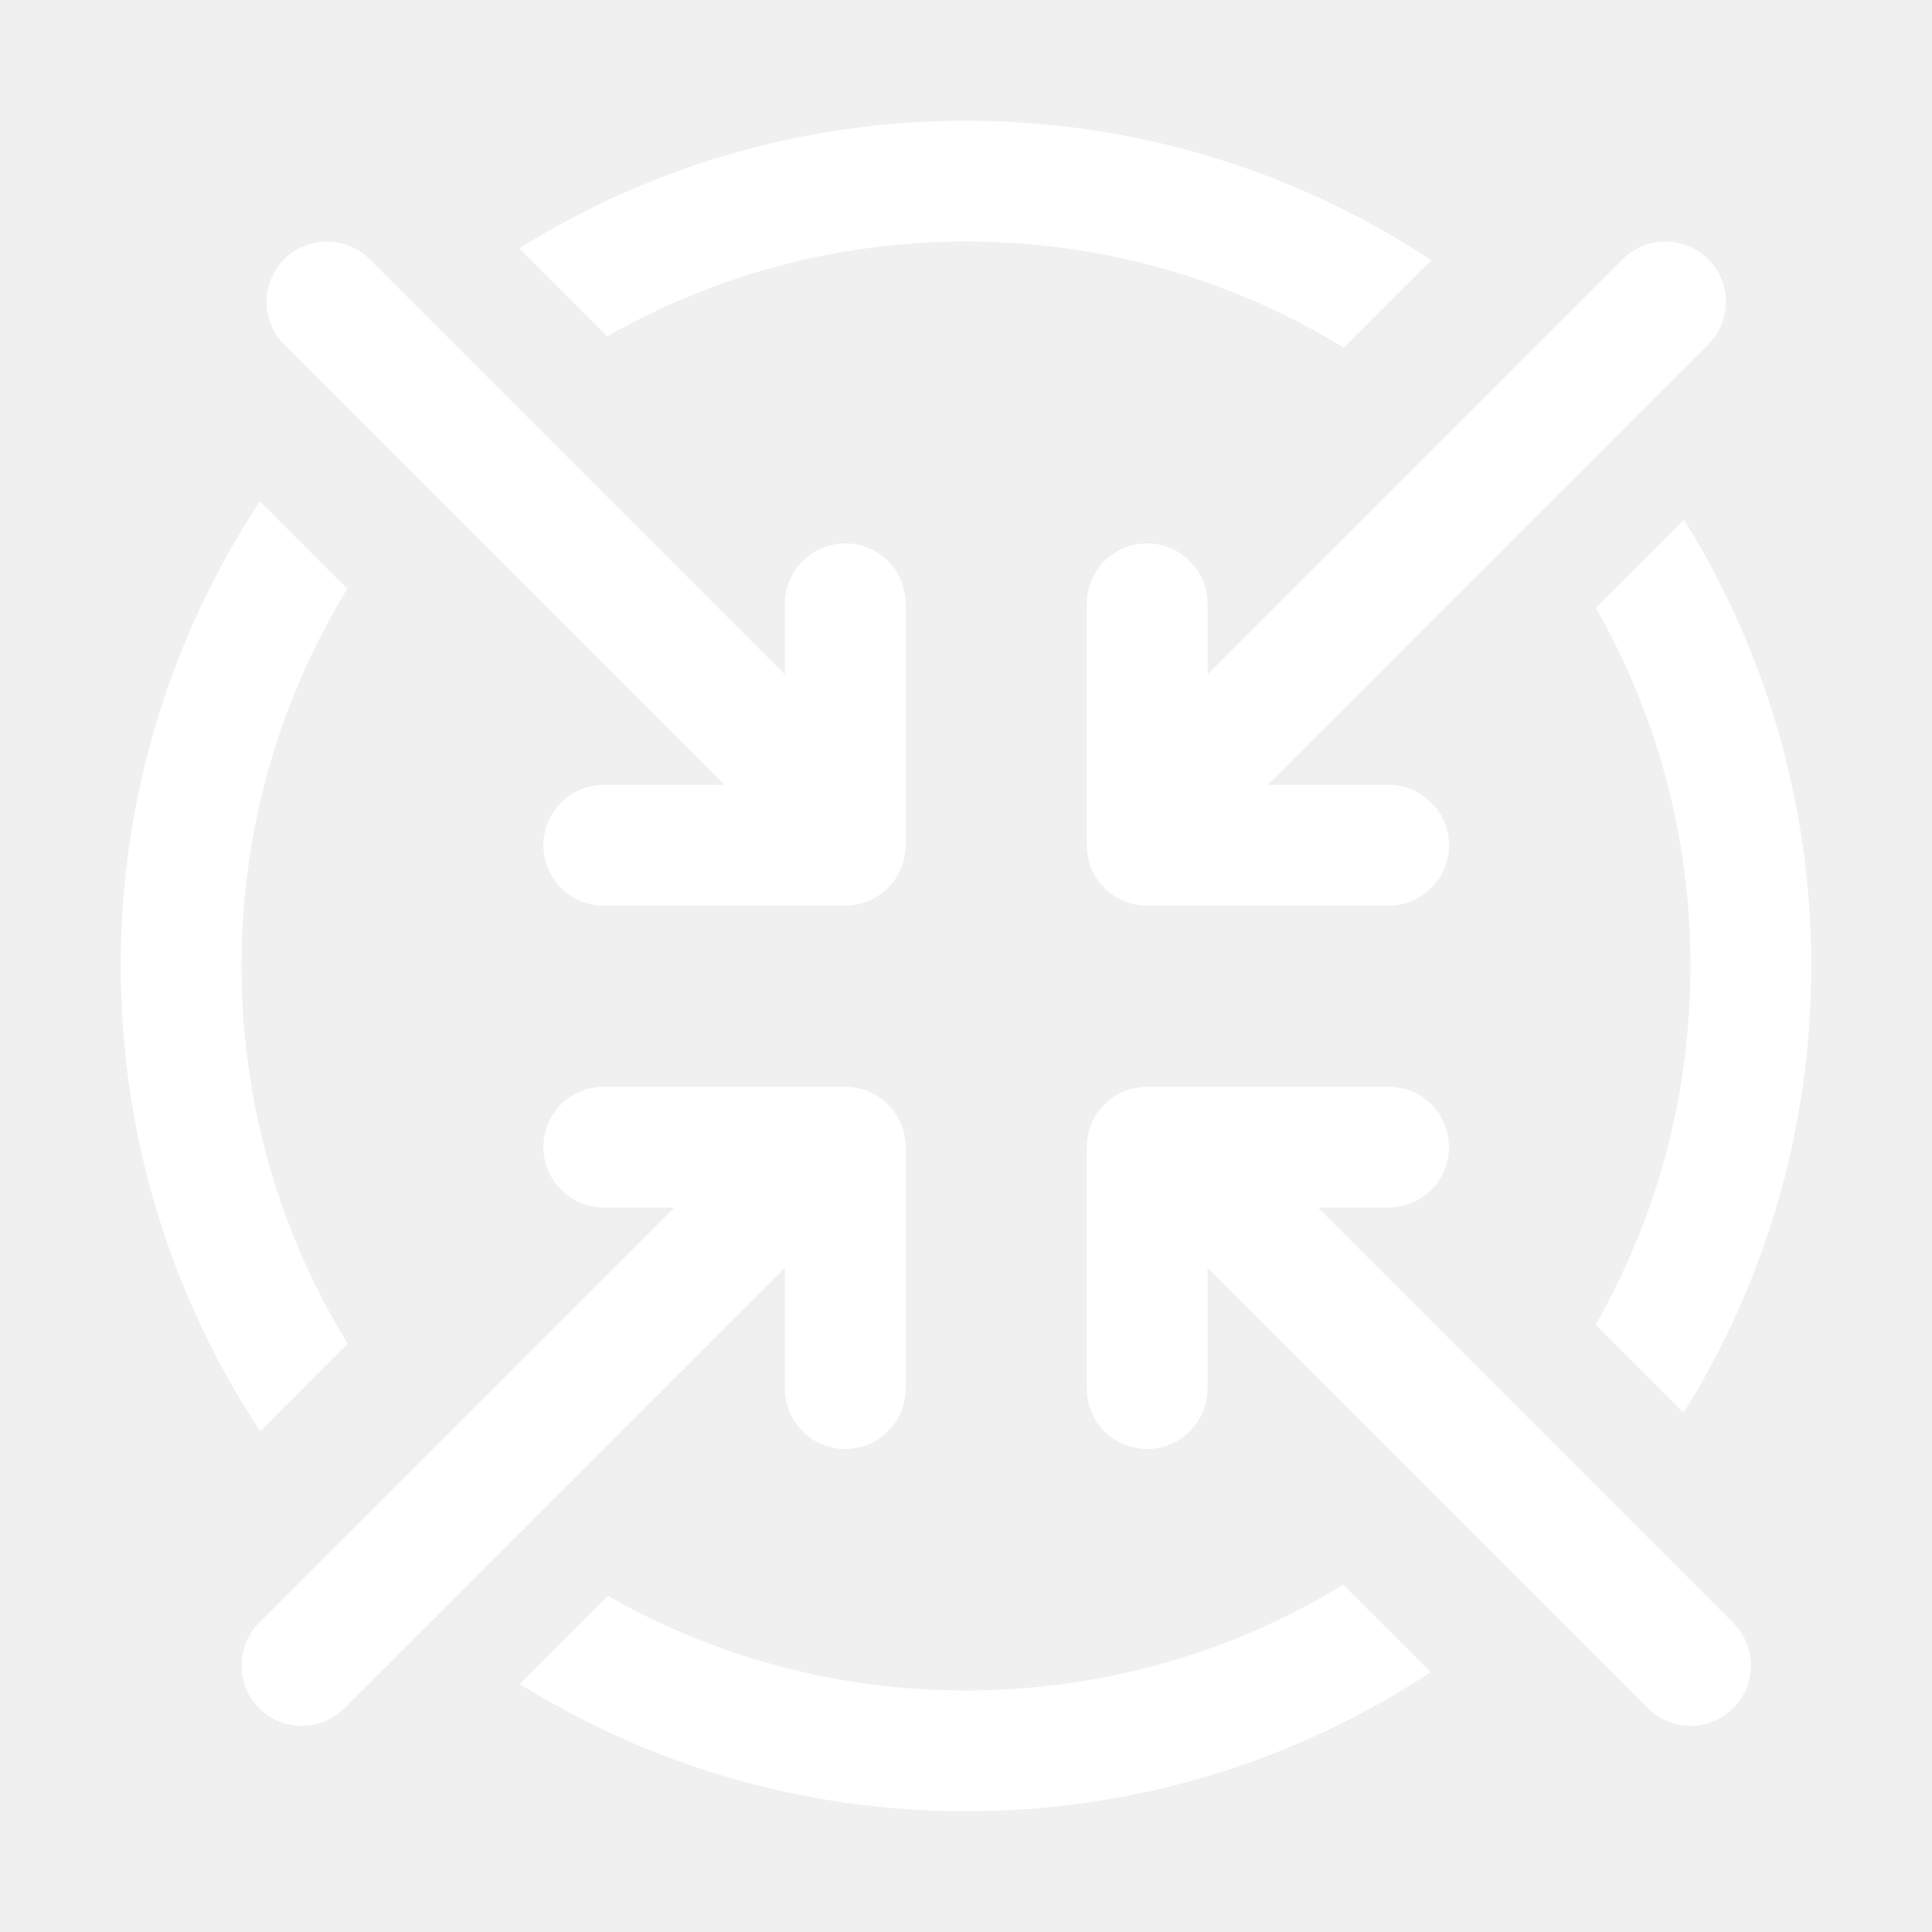
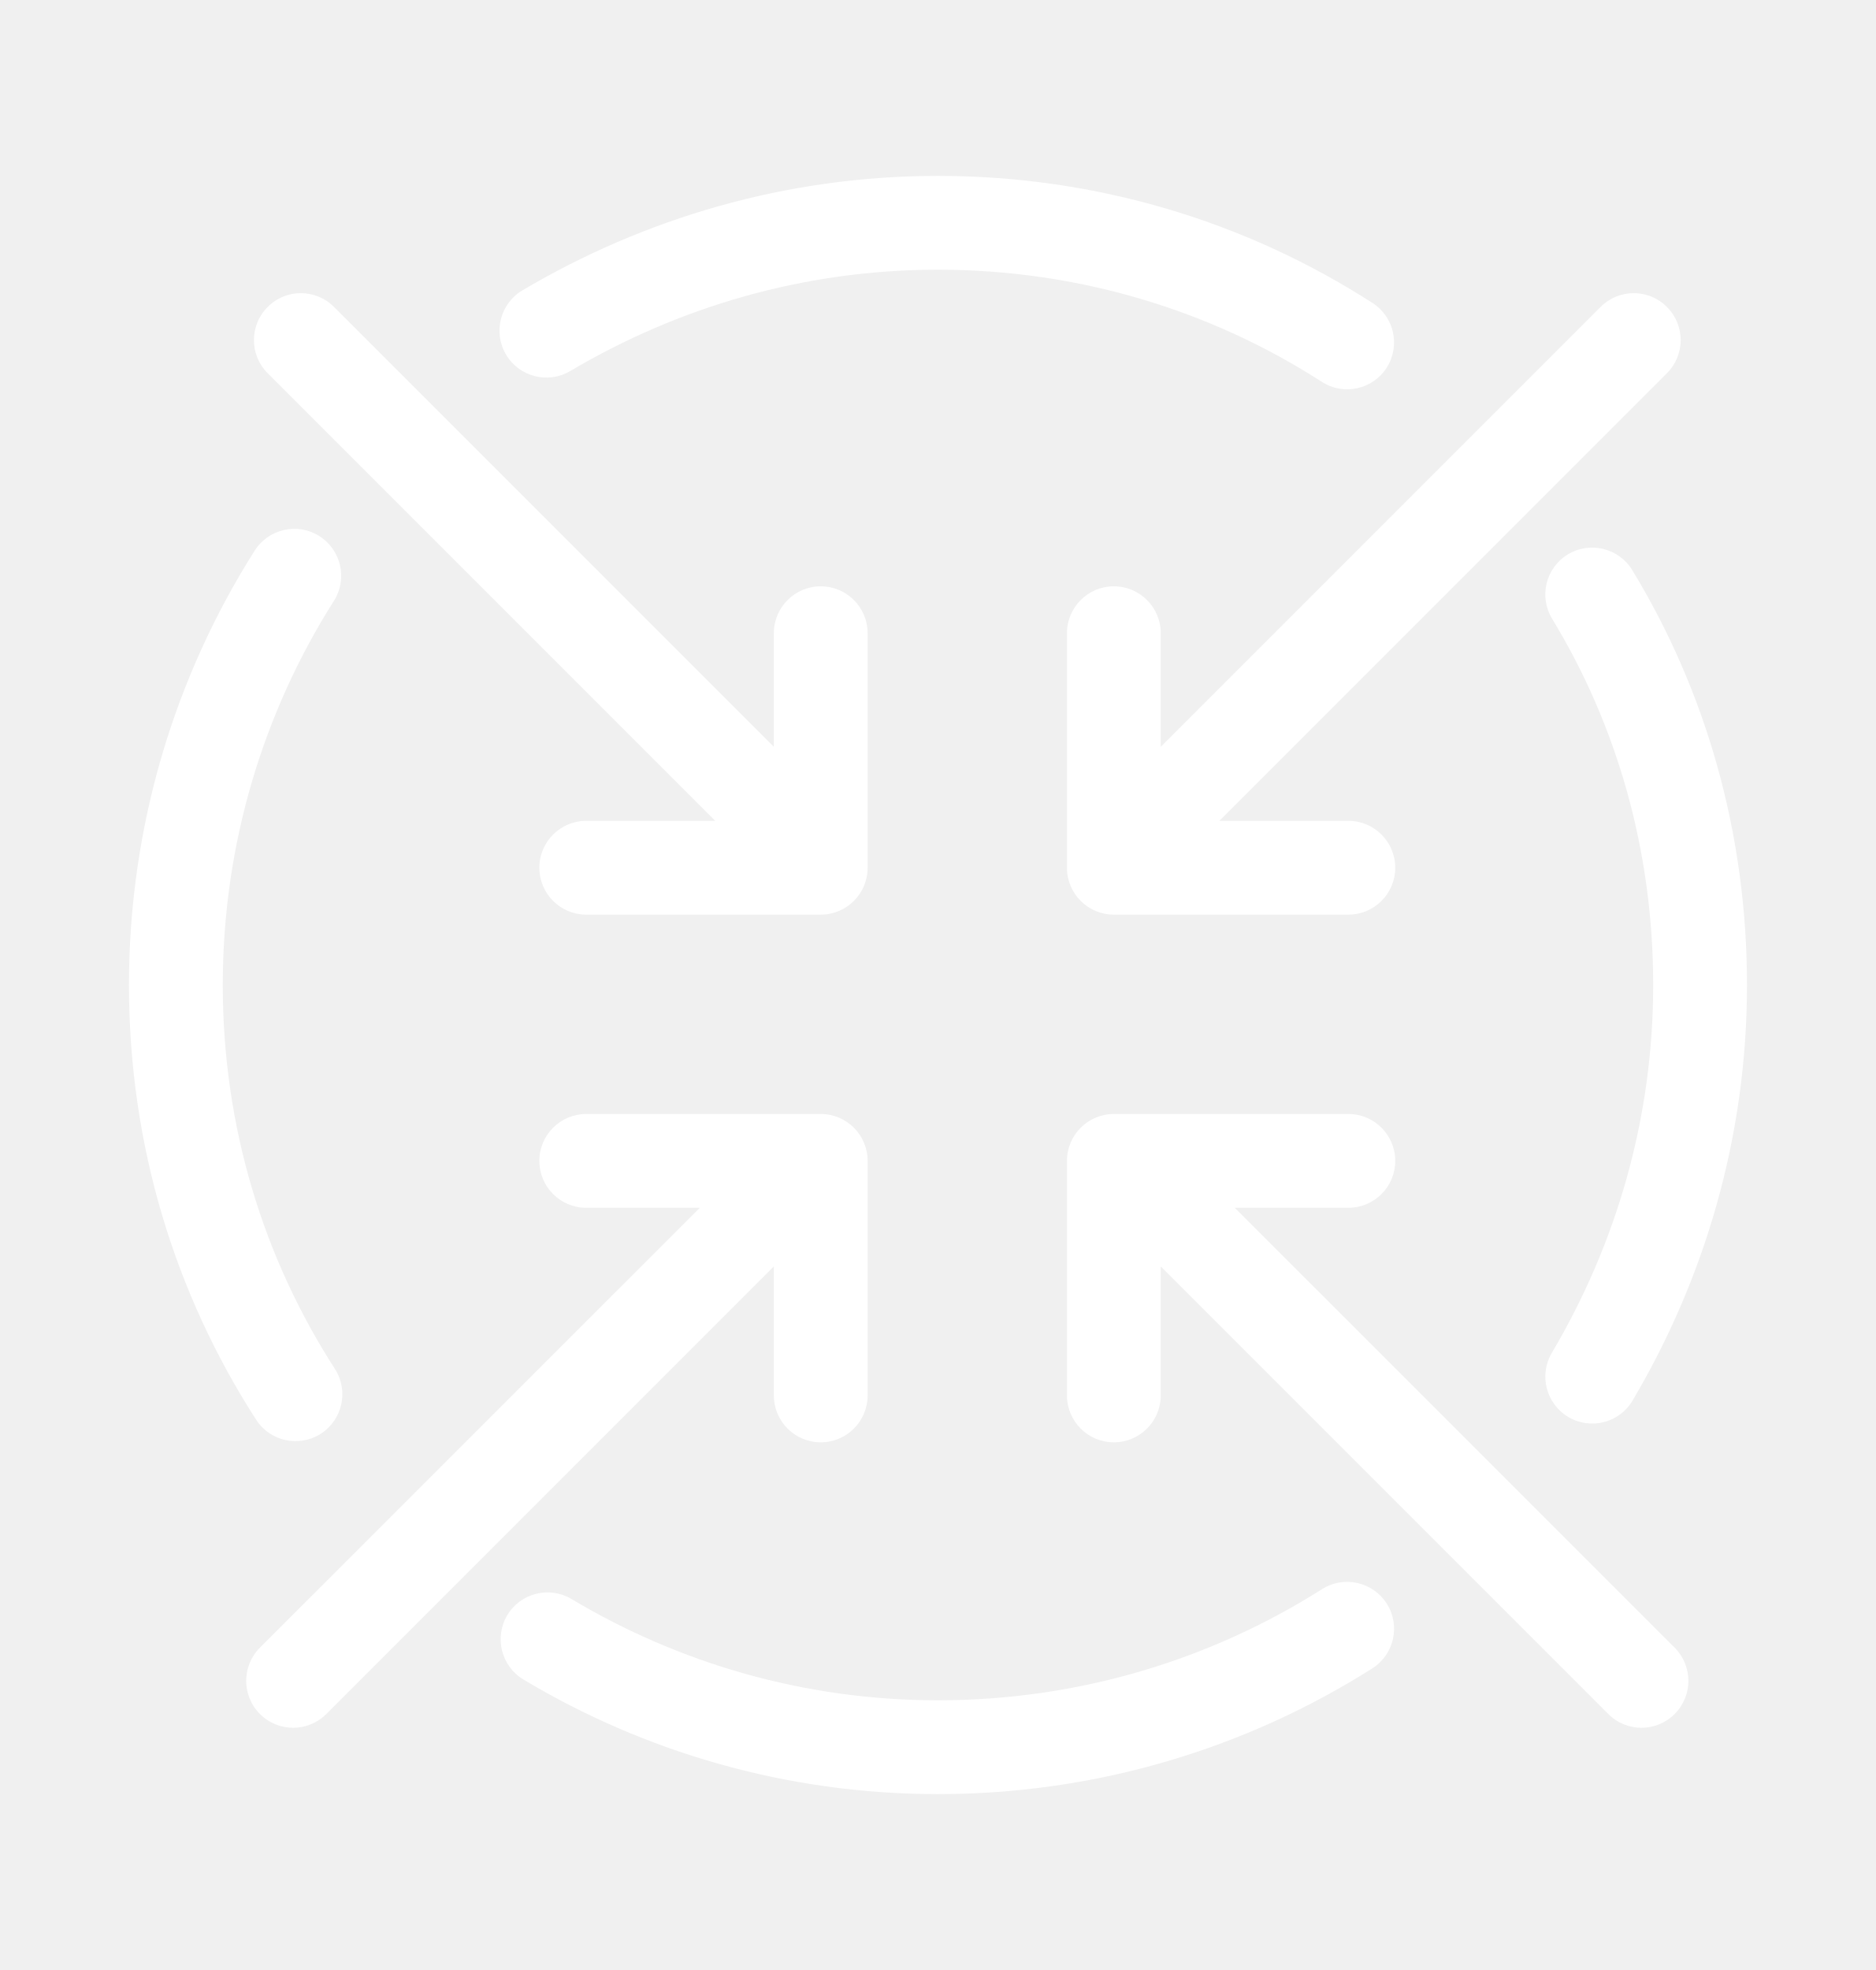
- <svg xmlns="http://www.w3.org/2000/svg" width="16" height="16" viewBox="0 0 16 16" fill="none">
-   <path fill-rule="evenodd" clip-rule="evenodd" d="M2.152 4.152C1.424 5.256 1 6.578 1 8C1 9.423 1.425 10.748 2.155 11.853L2.879 11.128C2.321 10.217 2 9.146 2 8C2 6.856 2.32 5.786 2.876 4.876L2.152 4.152ZM5.029 2.786C5.905 2.286 6.919 2 8 2C9.146 2 10.217 2.321 11.128 2.879L11.818 2.189C11.83 2.178 11.841 2.166 11.853 2.155C10.748 1.425 9.424 1 8 1C6.641 1 5.373 1.387 4.3 2.057L5.029 2.786ZM8 14C9.144 14 10.214 13.68 11.124 13.124L11.848 13.848C10.744 14.576 9.422 15 8 15C6.643 15 5.377 14.614 4.304 13.946L5.033 13.216C5.908 13.715 6.921 14 8 14ZM14 8C14 6.921 13.715 5.908 13.216 5.033L13.939 4.311L13.946 4.304C14.614 5.377 15 6.643 15 8C15 9.359 14.613 10.627 13.943 11.7L13.214 10.971C13.714 10.095 14 9.081 14 8Z" fill="white" />
-   <line x1="9.5" y1="6.793" x2="13.793" y2="2.5" stroke="white" stroke-linecap="round" />
-   <path d="M9.5 5L9.5 7L11.5 7" stroke="white" stroke-linecap="round" stroke-linejoin="round" />
-   <line x1="9.707" y1="9.5" x2="14" y2="13.793" stroke="white" stroke-linecap="round" />
-   <path d="M11.5 9.5H9.5V11.5" stroke="white" stroke-linecap="round" stroke-linejoin="round" />
-   <line x1="0.5" y1="-0.5" x2="6.571" y2="-0.5" transform="matrix(-0.707107 -0.707107 -0.707107 0.707107 7 7.5)" stroke="white" stroke-linecap="round" />
-   <path d="M7 5L7 7L5 7" stroke="white" stroke-linecap="round" stroke-linejoin="round" />
-   <line x1="0.5" y1="-0.5" x2="6.571" y2="-0.5" transform="matrix(-0.707107 0.707107 0.707107 0.707107 7.5 9.5)" stroke="white" stroke-linecap="round" />
-   <path d="M5 9.5H7V11.5" stroke="white" stroke-linecap="round" stroke-linejoin="round" />
+ <svg xmlns="http://www.w3.org/2000/svg" width="20" height="21" viewBox="0 0 20 21" fill="none">
+   <path d="M10 1.875C8.381 1.875 6.868 2.327 5.57 3.095C5.333 3.235 5.254 3.542 5.395 3.78C5.535 4.017 5.842 4.096 6.08 3.955C7.232 3.273 8.569 2.875 10 2.875C11.502 2.875 12.909 3.309 14.092 4.07C14.324 4.22 14.633 4.153 14.783 3.921C14.932 3.688 14.865 3.379 14.633 3.23C13.291 2.366 11.697 1.875 10 1.875Z" fill="white" />
+   <path d="M3.405 5.715C3.638 5.863 3.708 6.172 3.56 6.405C2.809 7.59 2.375 8.997 2.375 10.5C2.375 12.015 2.809 13.409 3.57 14.592C3.72 14.824 3.653 15.133 3.421 15.283C3.188 15.432 2.879 15.365 2.73 15.133C1.866 13.791 1.375 12.21 1.375 10.5C1.375 8.803 1.866 7.21 2.715 5.87C2.863 5.637 3.172 5.567 3.405 5.715Z" fill="white" />
+   <path d="M17.402 6.078C17.259 5.842 16.951 5.767 16.715 5.91C16.479 6.054 16.404 6.361 16.548 6.597C17.238 7.731 17.625 9.066 17.625 10.5C17.625 11.931 17.227 13.268 16.545 14.42C16.404 14.658 16.483 14.964 16.72 15.105C16.958 15.246 17.265 15.167 17.405 14.93C18.173 13.632 18.625 12.119 18.625 10.5C18.625 8.884 18.188 7.369 17.402 6.078Z" fill="white" />
+   <path d="M14.63 17.785C14.863 17.637 14.933 17.328 14.785 17.095C14.637 16.862 14.328 16.792 14.095 16.94C12.91 17.691 11.503 18.125 10 18.125C8.569 18.125 7.232 17.726 6.094 17.046C5.857 16.904 5.55 16.981 5.408 17.218C5.267 17.455 5.344 17.762 5.581 17.904C6.868 18.674 8.381 19.125 10 19.125C11.697 19.125 13.29 18.634 14.63 17.785Z" fill="white" />
+   <path d="M12.375 7.961V6.75C12.375 6.474 12.151 6.25 11.875 6.25C11.599 6.25 11.375 6.474 11.375 6.75V9.25C11.375 9.526 11.599 9.75 11.875 9.75H14.375C14.651 9.75 14.875 9.526 14.875 9.25C14.875 8.974 14.651 8.75 14.375 8.75H13L17.771 3.979C17.967 3.783 17.967 3.467 17.771 3.272C17.576 3.076 17.26 3.076 17.064 3.272L12.375 7.961Z" fill="white" />
+   <path d="M13.164 12.875H14.375C14.651 12.875 14.875 12.651 14.875 12.375C14.875 12.099 14.651 11.875 14.375 11.875H11.875C11.599 11.875 11.375 12.099 11.375 12.375V14.875C11.375 15.151 11.599 15.375 11.875 15.375C12.151 15.375 12.375 15.151 12.375 14.875V13.5L17.146 18.271C17.342 18.467 17.658 18.467 17.854 18.271C18.049 18.076 18.049 17.76 17.854 17.564L13.164 12.875Z" fill="white" />
+   <path d="M8.25 7.961L8.25 6.75C8.25 6.474 8.474 6.25 8.75 6.25C9.026 6.25 9.25 6.474 9.25 6.75L9.25 9.25C9.25 9.526 9.026 9.75 8.75 9.75H6.25C5.974 9.75 5.75 9.526 5.75 9.25C5.75 8.974 5.974 8.75 6.25 8.75H7.625L2.854 3.979C2.658 3.783 2.658 3.467 2.854 3.272C3.049 3.076 3.365 3.076 3.561 3.272L8.25 7.961Z" fill="white" />
+   <path d="M7.461 12.875H6.25C5.974 12.875 5.75 12.651 5.75 12.375C5.75 12.099 5.974 11.875 6.25 11.875H8.667C8.667 11.875 8.668 11.875 8.667 11.875H8.75C9.026 11.875 9.25 12.099 9.25 12.375V14.875C9.25 15.151 9.026 15.375 8.75 15.375C8.474 15.375 8.25 15.151 8.25 14.875V13.5L3.479 18.271C3.283 18.467 2.967 18.467 2.771 18.271C2.576 18.076 2.576 17.76 2.771 17.564L7.461 12.875Z" fill="white" />
</svg>
